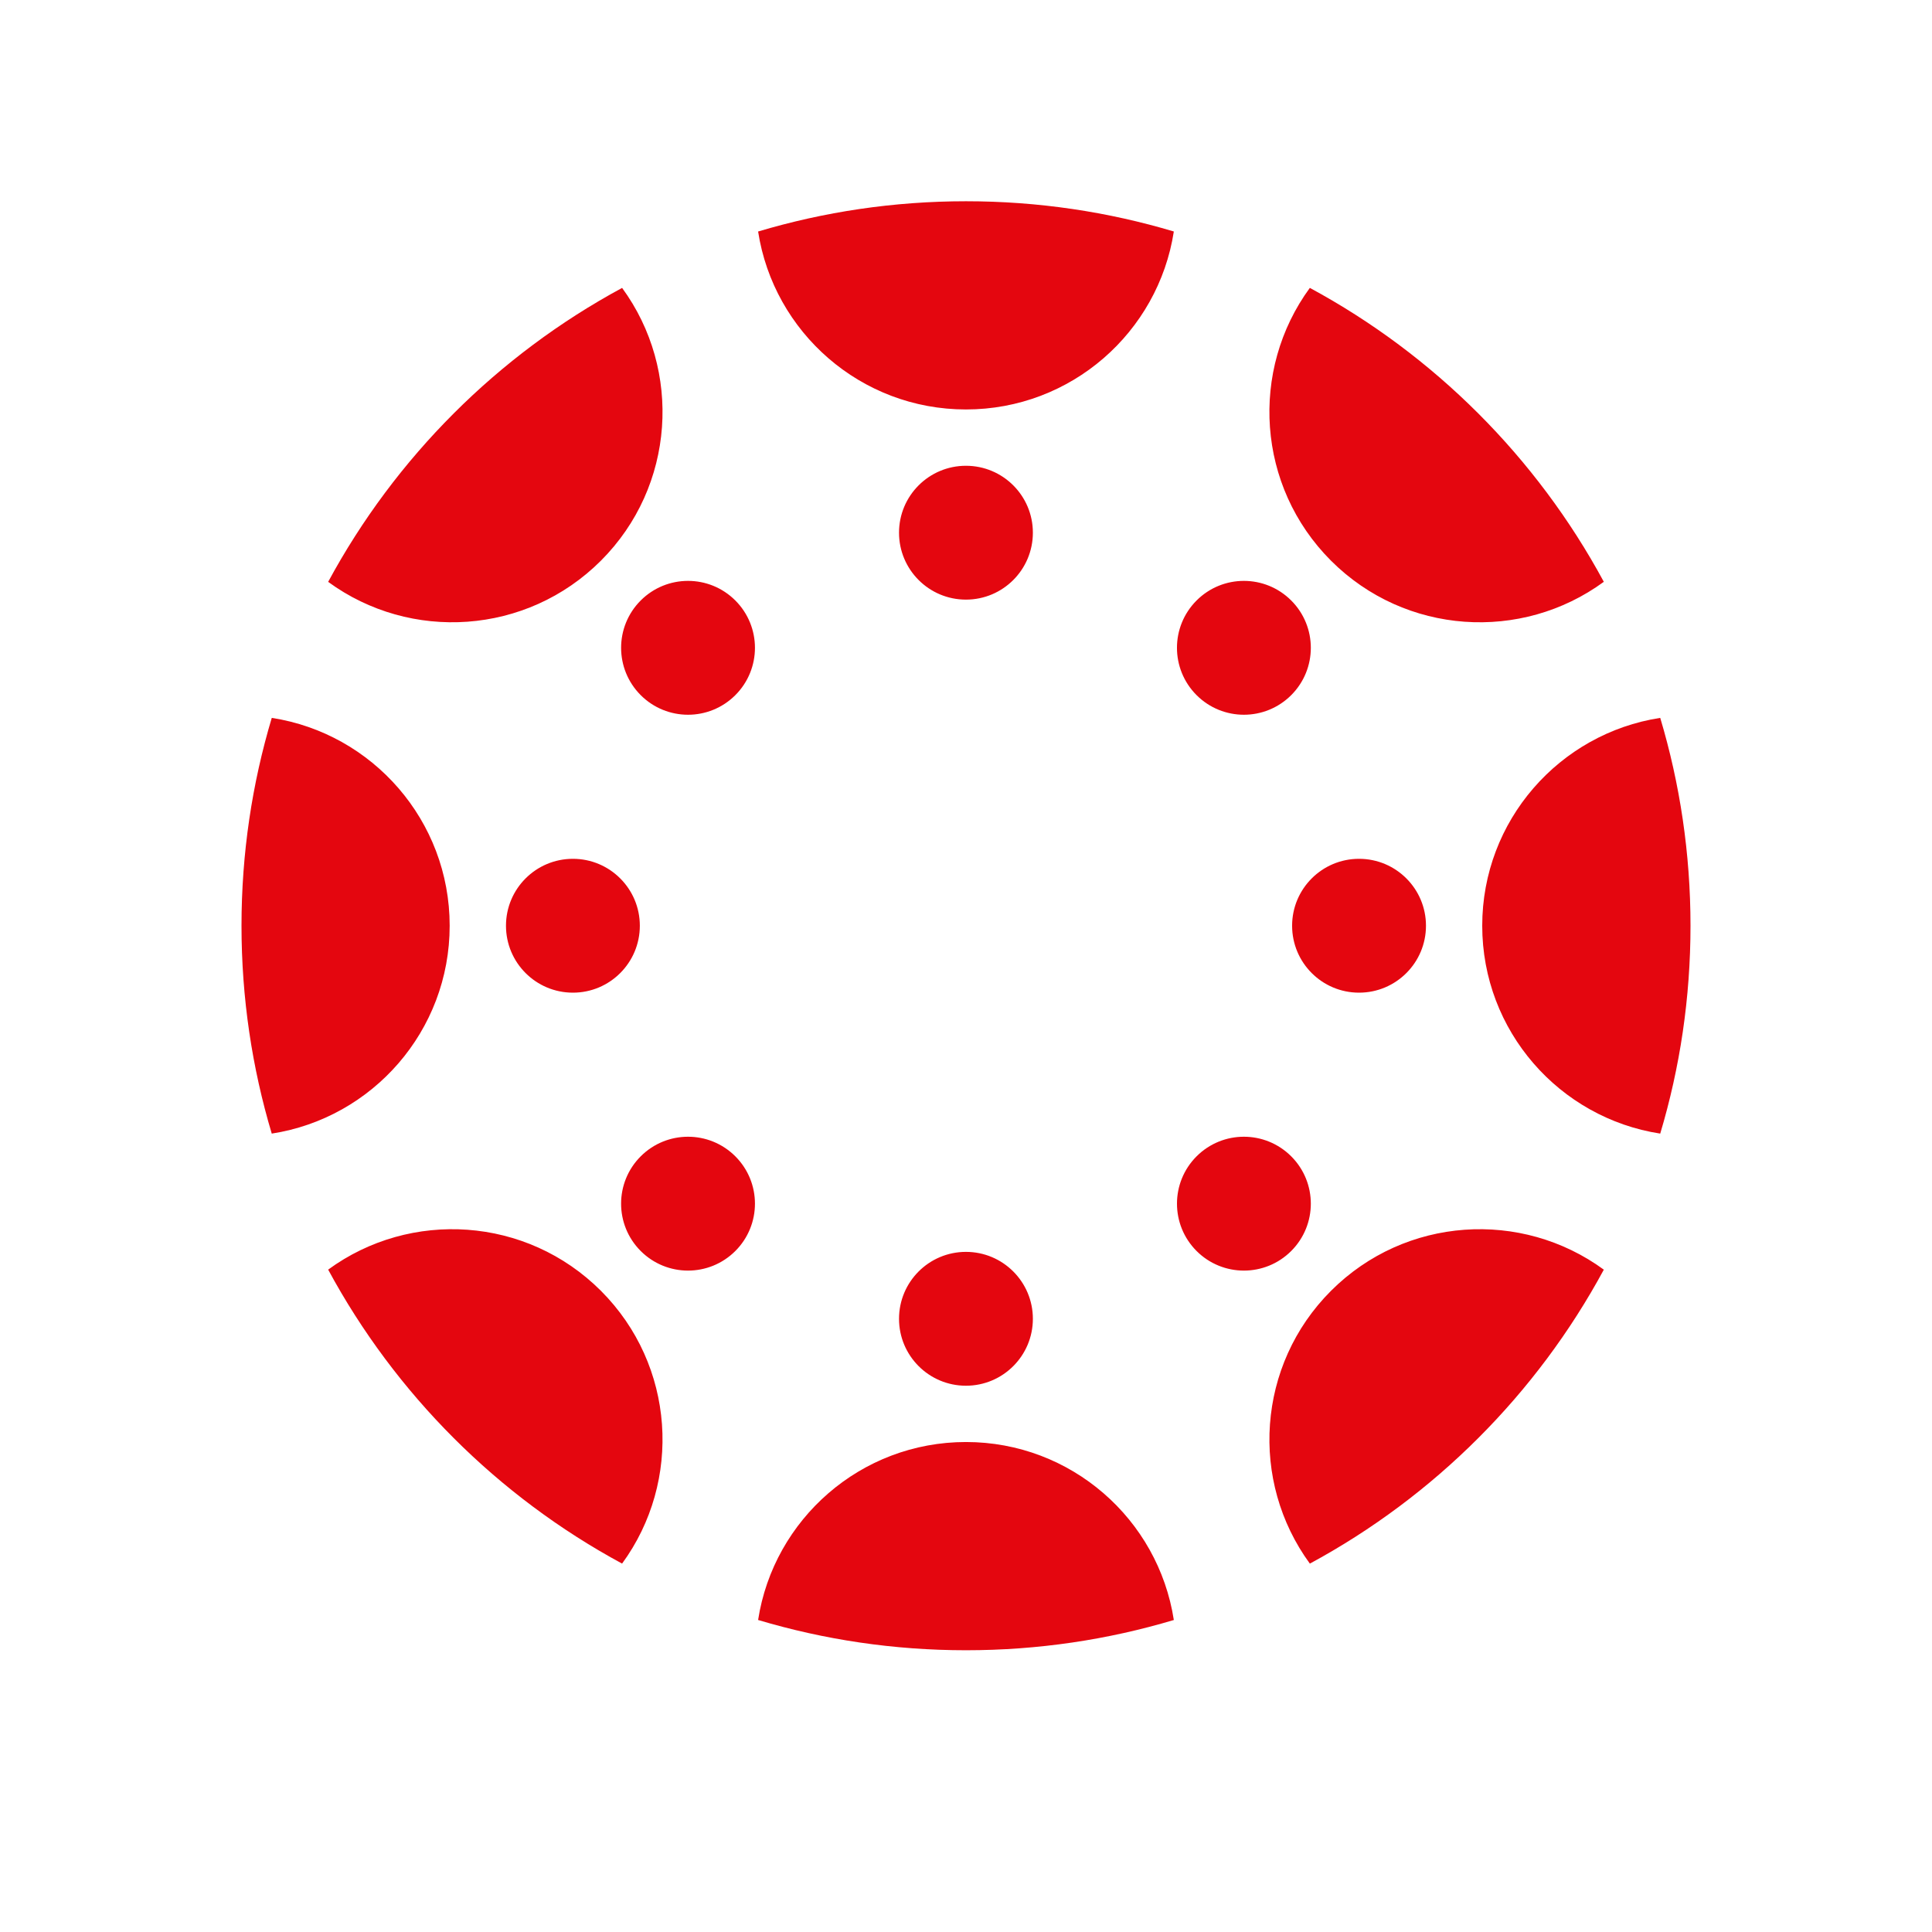
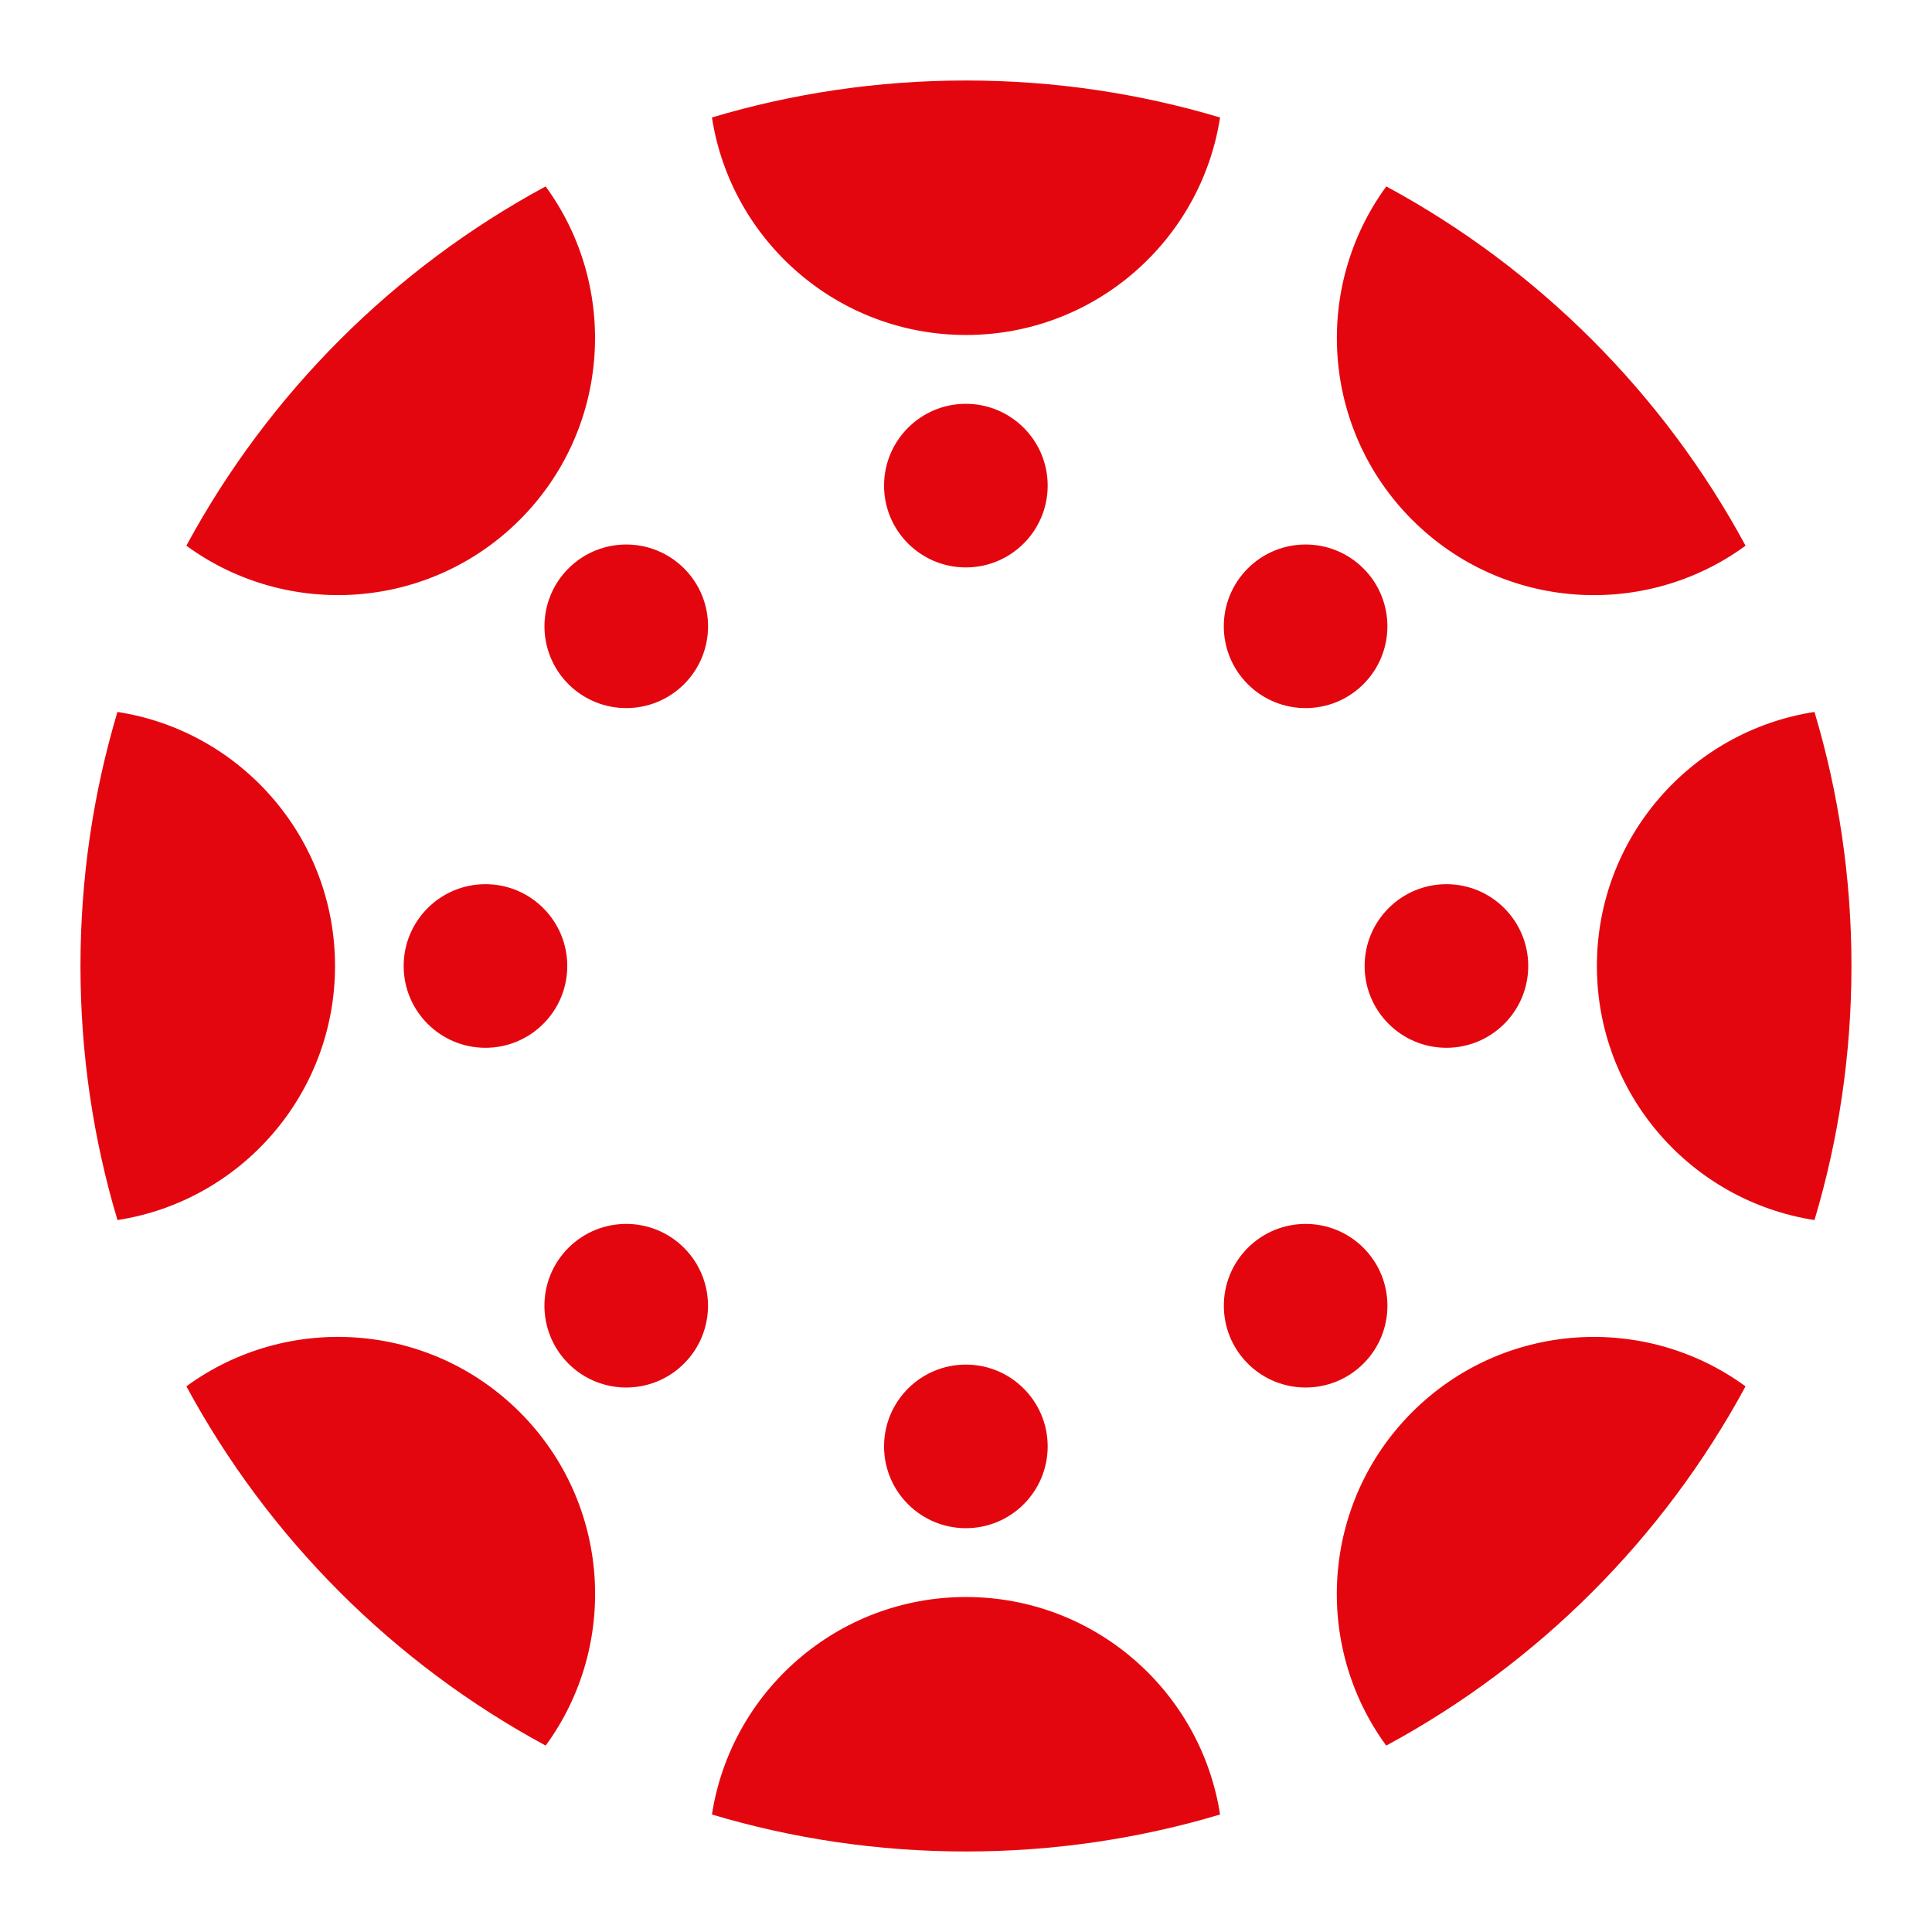
- <svg xmlns="http://www.w3.org/2000/svg" width="96" height="96" viewBox="0 0 96 96" fill="none">
-   <path fill-rule="evenodd" clip-rule="evenodd" d="M58.327 11.503C57.553 16.511 53.224 20.346 47.998 20.346C42.774 20.346 38.444 16.512 37.67 11.504C40.942 10.526 44.41 10 48 10C51.589 10 55.056 10.525 58.327 11.503ZM65.085 14.305C62.092 18.393 62.443 24.165 66.137 27.86C69.832 31.554 75.604 31.905 79.693 28.91C76.355 22.733 71.263 17.642 65.085 14.305ZM82.496 35.671C77.487 36.444 73.651 40.774 73.651 45.999C73.651 51.225 77.487 55.556 82.496 56.328C83.475 53.057 84 49.59 84 46C84 42.41 83.475 38.943 82.496 35.671ZM79.693 63.089C75.605 60.095 69.832 60.445 66.137 64.14C62.443 67.834 62.093 73.606 65.086 77.695C71.264 74.358 76.355 69.267 79.693 63.089ZM58.327 80.497C57.554 75.488 53.224 71.653 47.998 71.653C42.773 71.653 38.444 75.488 37.67 80.496C40.942 81.474 44.41 82 48 82C51.589 82 55.056 81.475 58.327 80.497ZM30.911 77.694C33.904 73.605 33.553 67.834 29.859 64.139C26.165 60.446 20.394 60.095 16.306 63.087C19.643 69.264 24.734 74.356 30.911 77.694ZM13.503 56.328C18.511 55.553 22.344 51.224 22.344 45.999C22.344 40.775 18.511 36.446 13.504 35.671C12.525 38.943 12 42.41 12 46C12 49.59 12.525 53.056 13.503 56.328ZM16.306 28.912C20.395 31.904 26.166 31.553 29.86 27.859C33.553 24.165 33.904 18.394 30.912 14.306C24.735 17.643 19.644 22.734 16.306 28.912ZM51.323 26.469C51.323 28.306 49.834 29.795 47.997 29.795C46.161 29.795 44.672 28.306 44.672 26.469C44.672 24.632 46.161 23.144 47.997 23.144C49.834 23.144 51.323 24.632 51.323 26.469ZM59.457 34.541C60.756 35.84 62.861 35.84 64.16 34.541C65.459 33.242 65.459 31.137 64.16 29.838C62.861 28.539 60.756 28.539 59.457 29.838C58.158 31.137 58.158 33.242 59.457 34.541ZM67.53 49.325C65.693 49.325 64.204 47.836 64.204 45.999C64.204 44.163 65.693 42.674 67.53 42.674C69.367 42.674 70.856 44.163 70.856 45.999C70.856 47.836 69.367 49.325 67.53 49.325ZM59.457 57.458C58.159 58.757 58.159 60.862 59.457 62.161C60.756 63.46 62.861 63.46 64.16 62.161C65.459 60.862 65.459 58.757 64.16 57.458C62.861 56.159 60.756 56.159 59.457 57.458ZM51.323 65.531C51.323 67.367 49.834 68.856 47.997 68.856C46.161 68.856 44.672 67.367 44.672 65.531C44.672 63.694 46.161 62.205 47.997 62.205C49.834 62.205 51.323 63.694 51.323 65.531ZM31.836 62.161C33.135 63.46 35.24 63.46 36.539 62.161C37.838 60.862 37.838 58.757 36.539 57.458C35.24 56.159 33.135 56.159 31.836 57.458C30.537 58.757 30.537 60.862 31.836 62.161ZM28.468 49.325C26.631 49.325 25.142 47.836 25.142 45.999C25.142 44.163 26.631 42.674 28.468 42.674C30.304 42.674 31.793 44.163 31.793 45.999C31.793 47.836 30.304 49.325 28.468 49.325ZM31.836 29.838C30.538 31.137 30.538 33.242 31.836 34.541C33.135 35.84 35.24 35.84 36.539 34.541C37.838 33.242 37.838 31.137 36.539 29.838C35.24 28.539 33.135 28.539 31.836 29.838Z" fill="#E4060F" />
+ <svg xmlns="http://www.w3.org/2000/svg" width="80" height="80" viewBox="0 0 80 80" fill="none">
+   <path fill-rule="evenodd" clip-rule="evenodd" d="M50.52 4.865C49.732 9.966 45.322 13.871 40 13.871C34.678 13.871 30.268 9.966 29.48 4.864C32.812 3.868 36.343 3.333 39.999 3.333C43.655 3.333 47.187 3.868 50.52 4.865ZM57.404 7.719C54.355 11.883 54.712 17.762 58.475 21.525C62.237 25.288 68.116 25.645 72.28 22.596C68.881 16.304 63.696 11.119 57.404 7.719ZM75.134 29.48C70.031 30.267 66.124 34.677 66.124 40C66.124 45.323 70.031 49.733 75.134 50.52C76.13 47.188 76.665 43.656 76.665 40C76.665 36.343 76.13 32.812 75.134 29.48ZM72.279 57.406C68.114 54.357 62.235 54.714 58.472 58.477C54.71 62.239 54.352 68.118 57.401 72.282C63.693 68.883 68.879 63.698 72.279 57.406ZM50.52 75.135C49.731 70.034 45.322 66.129 40 66.129C34.678 66.129 30.268 70.034 29.48 75.135C32.812 76.131 36.343 76.666 39.999 76.666C43.655 76.666 47.187 76.131 50.52 75.135ZM22.595 72.281C25.644 68.117 25.287 62.238 21.524 58.476C17.761 54.713 11.883 54.356 7.718 57.405C11.118 63.697 16.303 68.882 22.595 72.281ZM4.864 50.52C9.966 49.733 13.873 45.323 13.873 40C13.873 34.677 9.966 30.267 4.863 29.48C3.867 32.812 3.332 36.343 3.332 40C3.332 43.656 3.867 47.188 4.864 50.52ZM7.717 22.596C11.882 25.644 17.759 25.286 21.522 21.524C25.284 17.762 25.641 11.884 22.593 7.719C16.302 11.119 11.117 16.304 7.717 22.596ZM43.382 20.109C43.382 21.979 41.865 23.496 39.995 23.496C38.124 23.496 36.607 21.979 36.607 20.109C36.607 18.238 38.124 16.721 39.995 16.721C41.865 16.721 43.382 18.238 43.382 20.109ZM51.667 28.329C52.99 29.652 55.134 29.652 56.457 28.329C57.78 27.006 57.78 24.861 56.457 23.539C55.134 22.216 52.99 22.216 51.667 23.539C50.344 24.861 50.344 27.006 51.667 28.329ZM59.894 43.387C58.023 43.387 56.506 41.87 56.506 40C56.506 38.129 58.023 36.612 59.894 36.612C61.764 36.612 63.281 38.129 63.281 40C63.281 41.87 61.764 43.387 59.894 43.387ZM51.668 51.672C50.346 52.995 50.346 55.139 51.668 56.462C52.991 57.785 55.136 57.785 56.459 56.462C57.781 55.139 57.781 52.995 56.459 51.672C55.136 50.349 52.991 50.349 51.668 51.672ZM43.382 59.892C43.382 61.763 41.865 63.279 39.995 63.279C38.124 63.279 36.607 61.763 36.607 59.892C36.607 58.022 38.124 56.505 39.995 56.505C41.865 56.505 43.382 58.022 43.382 59.892ZM23.535 56.462C24.858 57.785 27.003 57.785 28.325 56.462C29.648 55.139 29.648 52.995 28.325 51.672C27.003 50.349 24.858 50.349 23.535 51.672C22.213 52.995 22.213 55.139 23.535 56.462ZM20.102 43.387C18.231 43.387 16.715 41.87 16.715 40C16.715 38.129 18.231 36.612 20.102 36.612C21.973 36.612 23.489 38.129 23.489 40C23.489 41.87 21.973 43.387 20.102 43.387ZM23.537 23.539C22.214 24.861 22.214 27.006 23.537 28.329C24.86 29.651 27.004 29.651 28.327 28.329C29.65 27.006 29.65 24.861 28.327 23.539C27.004 22.216 24.86 22.216 23.537 23.539Z" fill="#E4060F" />
</svg>
